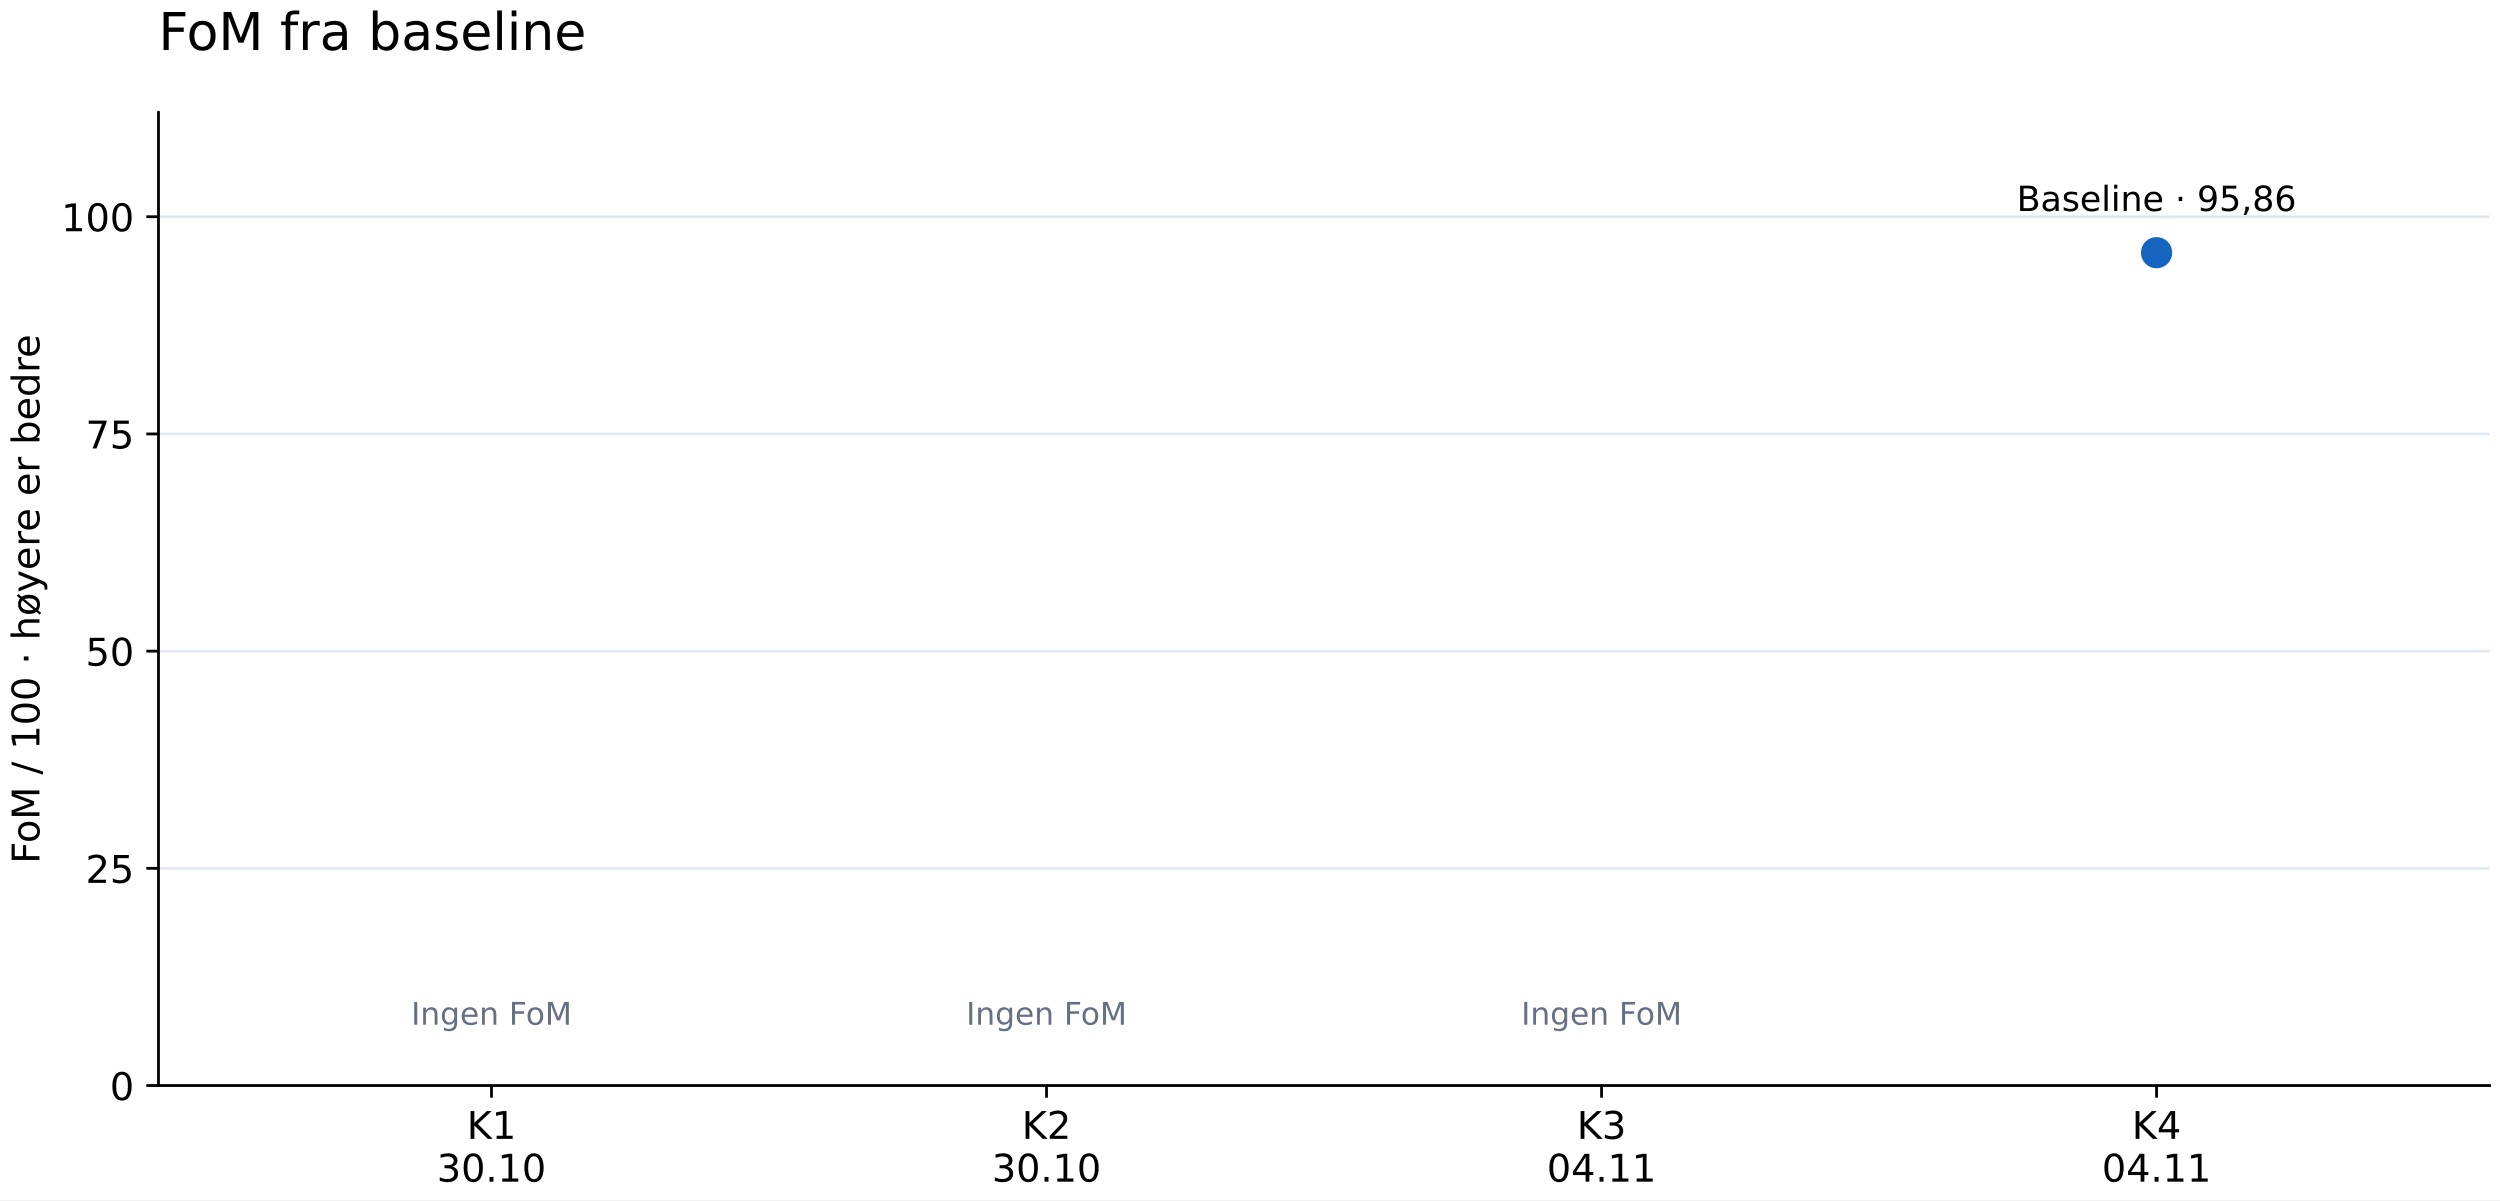
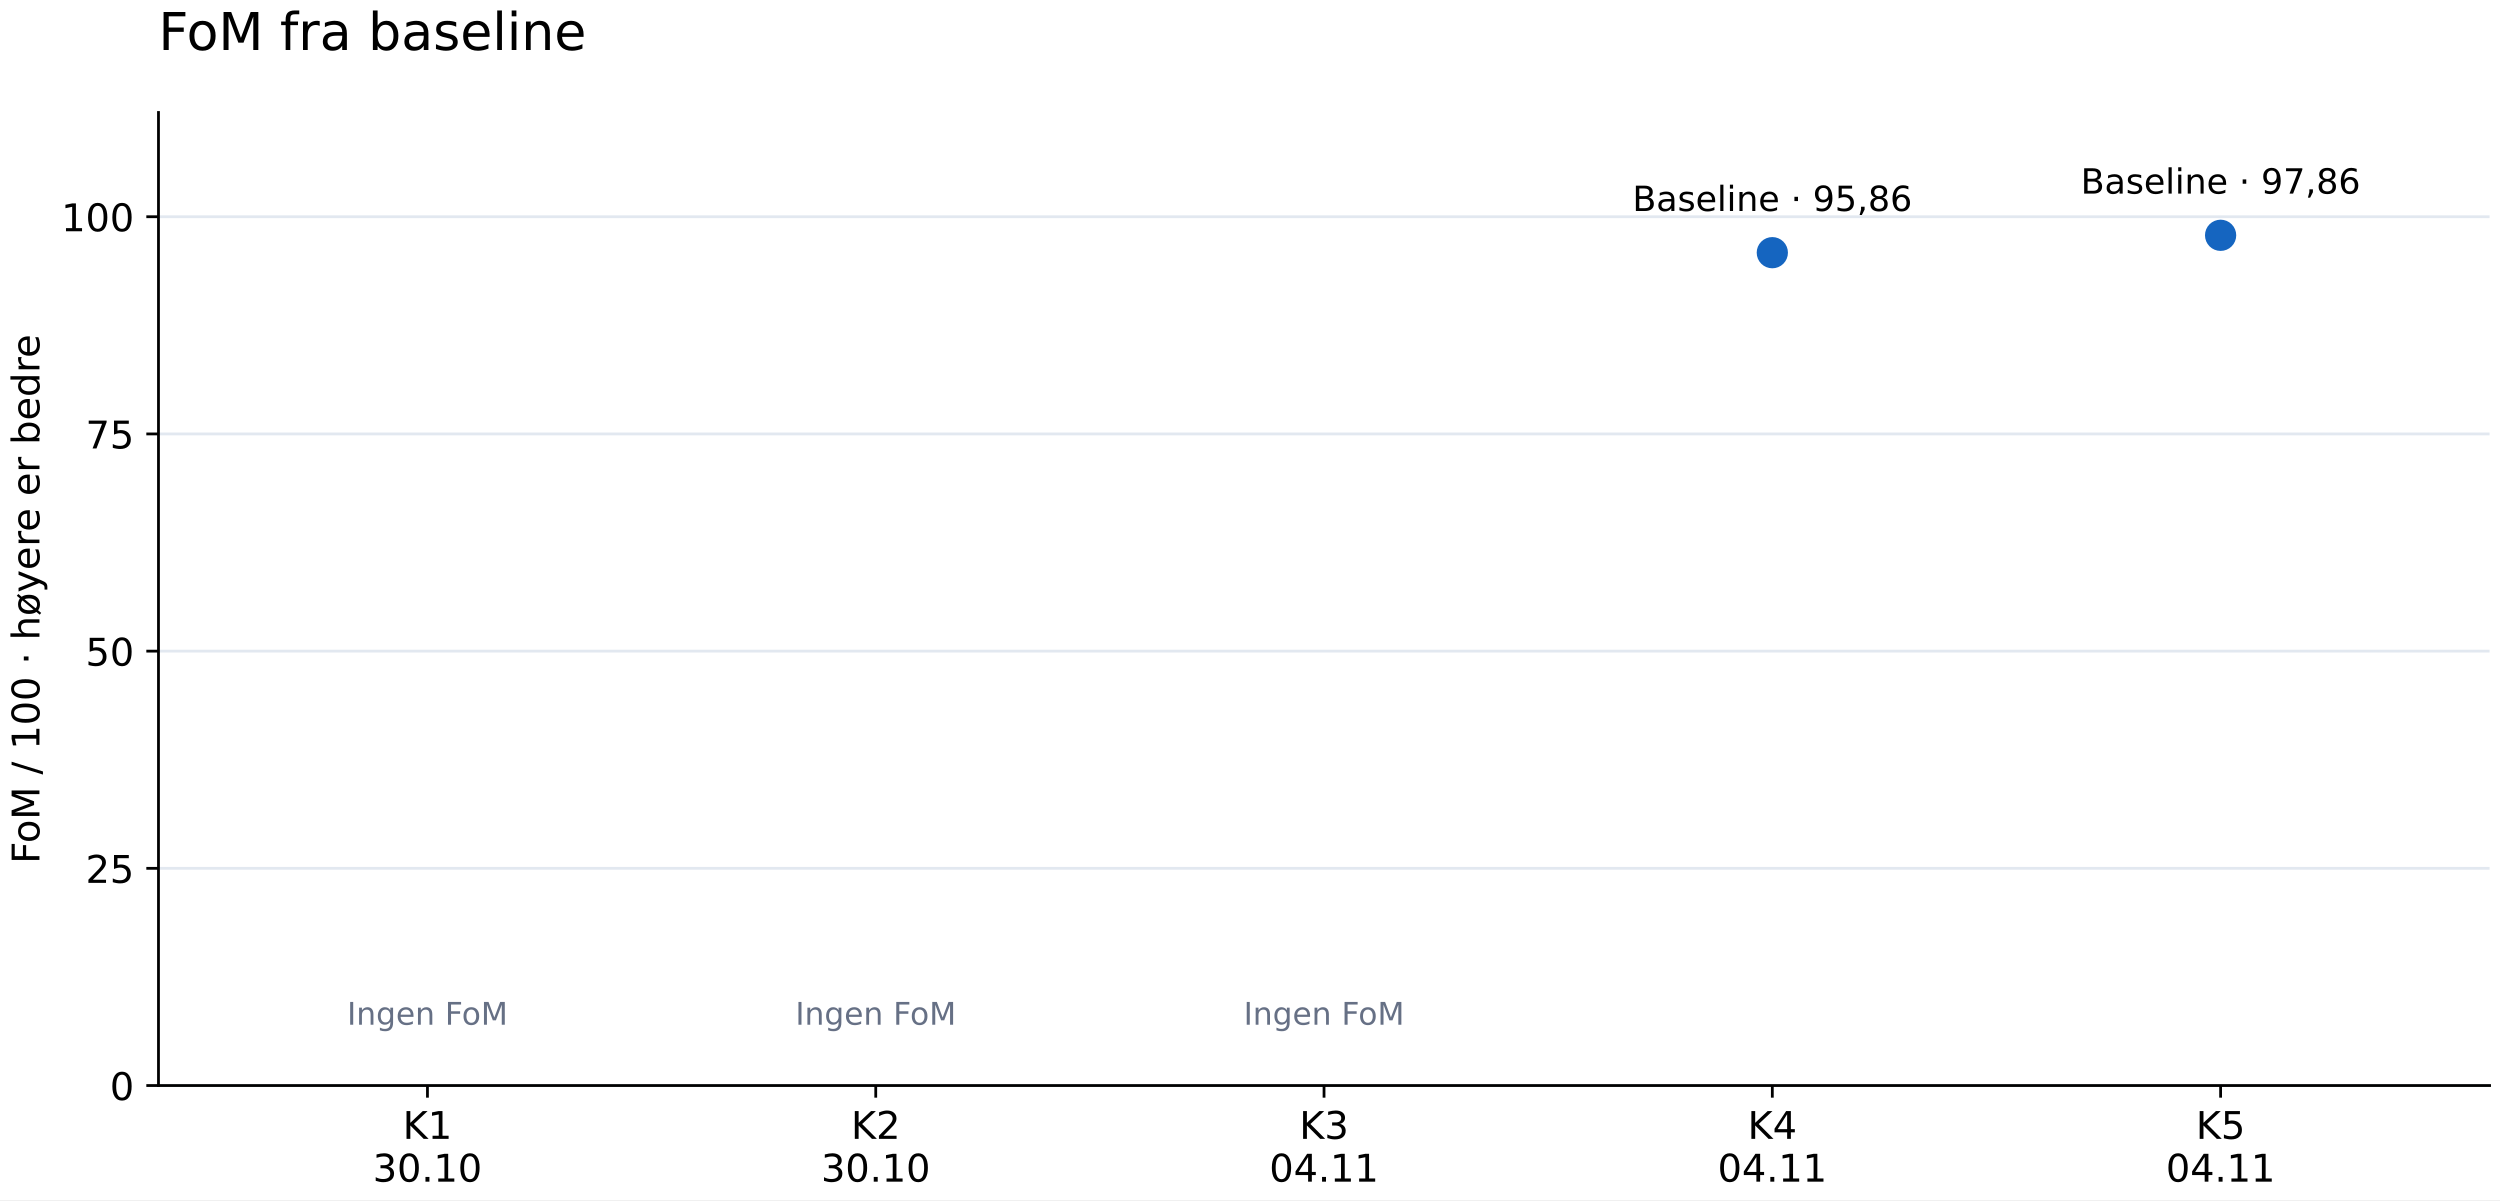
<svg xmlns="http://www.w3.org/2000/svg" xmlns:xlink="http://www.w3.org/1999/xlink" width="720pt" height="345.6pt" viewBox="0 0 720 345.6" version="1.1">
  <defs>
    <style type="text/css">*{stroke-linejoin: round; stroke-linecap: butt}</style>
  </defs>
  <g id="figure_1">
    <g id="patch_1">
      <path d="M 0 345.6  L 720 345.6  L 720 0  L 0 0  z " style="fill: #ffffff" />
    </g>
    <g id="axes_1">
      <g id="patch_2">
        <path d="M 45.642 312.636  L 717 312.636  L 717 32.398  L 45.642 32.398  z " style="fill: #ffffff" />
      </g>
      <g id="matplotlib.axis_1">
        <g id="xtick_1">
          <g id="line2d_1">
            <defs>
              <path id="m3a9fe52da0" d="M 0 0  L 0 3.5  " style="stroke: #000000; stroke-width: 0.8" />
            </defs>
            <g>
-               <use xlink:href="#m3a9fe52da0" x="141.551" y="312.636" style="stroke: #000000; stroke-width: 0.8" />
+               <use xlink:href="#m3a9fe52da0" x="123.107" y="312.636" style="stroke: #000000; stroke-width: 0.8" />
            </g>
          </g>
          <g id="text_1">
-             <text style="font-size: 11px; font-family: 'DejaVu Sans'" transform="translate(134.4444 327.9945)">K1</text>
-             <text style="font-size: 11px; font-family: 'DejaVu Sans'" transform="translate(125.8051 340.3121)">30.10</text>
+             <text style="font-size: 11px; font-family: 'DejaVu Sans'" transform="translate(116.0006 327.9945)">K1</text>
+             <text style="font-size: 11px; font-family: 'DejaVu Sans'" transform="translate(107.3613 340.3121)">30.10</text>
          </g>
        </g>
        <g id="xtick_2">
          <g id="line2d_2">
            <g>
-               <use xlink:href="#m3a9fe52da0" x="301.398" y="312.636" style="stroke: #000000; stroke-width: 0.8" />
+               <use xlink:href="#m3a9fe52da0" x="252.214" y="312.636" style="stroke: #000000; stroke-width: 0.8" />
            </g>
          </g>
          <g id="text_2">
-             <text style="font-size: 11px; font-family: 'DejaVu Sans'" transform="translate(294.2914 327.9945)">K2</text>
-             <text style="font-size: 11px; font-family: 'DejaVu Sans'" transform="translate(285.6521 340.3121)">30.10</text>
+             <text style="font-size: 11px; font-family: 'DejaVu Sans'" transform="translate(245.1077 327.9945)">K2</text>
+             <text style="font-size: 11px; font-family: 'DejaVu Sans'" transform="translate(236.4684 340.3121)">30.10</text>
          </g>
        </g>
        <g id="xtick_3">
          <g id="line2d_3">
            <g>
-               <use xlink:href="#m3a9fe52da0" x="461.245" y="312.636" style="stroke: #000000; stroke-width: 0.8" />
+               <use xlink:href="#m3a9fe52da0" x="381.321" y="312.636" style="stroke: #000000; stroke-width: 0.8" />
            </g>
          </g>
          <g id="text_3">
-             <text style="font-size: 11px; font-family: 'DejaVu Sans'" transform="translate(454.1384 327.9945)">K3</text>
-             <text style="font-size: 11px; font-family: 'DejaVu Sans'" transform="translate(445.4991 340.3121)">04.11</text>
+             <text style="font-size: 11px; font-family: 'DejaVu Sans'" transform="translate(374.2149 327.9945)">K3</text>
+             <text style="font-size: 11px; font-family: 'DejaVu Sans'" transform="translate(365.5756 340.3121)">04.11</text>
          </g>
        </g>
        <g id="xtick_4">
          <g id="line2d_4">
            <g>
-               <use xlink:href="#m3a9fe52da0" x="621.092" y="312.636" style="stroke: #000000; stroke-width: 0.8" />
+               <use xlink:href="#m3a9fe52da0" x="510.428" y="312.636" style="stroke: #000000; stroke-width: 0.8" />
            </g>
          </g>
          <g id="text_4">
-             <text style="font-size: 11px; font-family: 'DejaVu Sans'" transform="translate(613.9854 327.9945)">K4</text>
-             <text style="font-size: 11px; font-family: 'DejaVu Sans'" transform="translate(605.3461 340.3121)">04.11</text>
+             <text style="font-size: 11px; font-family: 'DejaVu Sans'" transform="translate(503.3221 327.9945)">K4</text>
+             <text style="font-size: 11px; font-family: 'DejaVu Sans'" transform="translate(494.6828 340.3121)">04.11</text>
+           </g>
+         </g>
+         <g id="xtick_5">
+           <g id="line2d_5">
+             <g>
+               <use xlink:href="#m3a9fe52da0" x="639.535" y="312.636" style="stroke: #000000; stroke-width: 0.8" />
+             </g>
+           </g>
+           <g id="text_5">
+             <text style="font-size: 11px; font-family: 'DejaVu Sans'" transform="translate(632.4293 327.9945)">K5</text>
+             <text style="font-size: 11px; font-family: 'DejaVu Sans'" transform="translate(623.79 340.3121)">04.11</text>
          </g>
        </g>
      </g>
      <g id="matplotlib.axis_2">
        <g id="ytick_1">
-           <g id="line2d_5">
+           <g id="line2d_6">
            <path d="M 45.642 312.636  L 717 312.636  " clip-path="url(#p44be008459)" style="fill: none; stroke: #e2e8f0; stroke-width: 0.8; stroke-linecap: square" />
          </g>
-           <g id="line2d_6">
+           <g id="line2d_7">
            <defs>
              <path id="m56f8623be5" d="M 0 0  L -3.5 0  " style="stroke: #000000; stroke-width: 0.8" />
            </defs>
            <g>
              <use xlink:href="#m56f8623be5" x="45.642" y="312.636" style="stroke: #000000; stroke-width: 0.8" />
            </g>
          </g>
-           <g id="text_5">
+           <g id="text_6">
            <text style="font-size: 11px; font-family: 'DejaVu Sans'; text-anchor: end" x="38.642" y="316.815" transform="rotate(-0 38.64243 316.8154)">0</text>
          </g>
        </g>
        <g id="ytick_2">
-           <g id="line2d_7">
+           <g id="line2d_8">
            <path d="M 45.642 250.083  L 717 250.083  " clip-path="url(#p44be008459)" style="fill: none; stroke: #e2e8f0; stroke-width: 0.8; stroke-linecap: square" />
          </g>
-           <g id="line2d_8">
+           <g id="line2d_9">
            <g>
              <use xlink:href="#m56f8623be5" x="45.642" y="250.083" style="stroke: #000000; stroke-width: 0.8" />
            </g>
          </g>
-           <g id="text_6">
+           <g id="text_7">
            <text style="font-size: 11px; font-family: 'DejaVu Sans'; text-anchor: end" x="38.642" y="254.262" transform="rotate(-0 38.64243 254.2622)">25</text>
          </g>
        </g>
        <g id="ytick_3">
-           <g id="line2d_9">
+           <g id="line2d_10">
            <path d="M 45.642 187.53  L 717 187.53  " clip-path="url(#p44be008459)" style="fill: none; stroke: #e2e8f0; stroke-width: 0.8; stroke-linecap: square" />
          </g>
-           <g id="line2d_10">
+           <g id="line2d_11">
            <g>
              <use xlink:href="#m56f8623be5" x="45.642" y="187.53" style="stroke: #000000; stroke-width: 0.8" />
            </g>
          </g>
-           <g id="text_7">
+           <g id="text_8">
            <text style="font-size: 11px; font-family: 'DejaVu Sans'; text-anchor: end" x="38.642" y="191.709" transform="rotate(-0 38.64243 191.709)">50</text>
          </g>
        </g>
        <g id="ytick_4">
-           <g id="line2d_11">
+           <g id="line2d_12">
            <path d="M 45.642 124.977  L 717 124.977  " clip-path="url(#p44be008459)" style="fill: none; stroke: #e2e8f0; stroke-width: 0.8; stroke-linecap: square" />
          </g>
-           <g id="line2d_12">
+           <g id="line2d_13">
            <g>
              <use xlink:href="#m56f8623be5" x="45.642" y="124.977" style="stroke: #000000; stroke-width: 0.8" />
            </g>
          </g>
-           <g id="text_8">
+           <g id="text_9">
            <text style="font-size: 11px; font-family: 'DejaVu Sans'; text-anchor: end" x="38.642" y="129.156" transform="rotate(-0 38.64243 129.1558)">75</text>
          </g>
        </g>
        <g id="ytick_5">
-           <g id="line2d_13">
+           <g id="line2d_14">
            <path d="M 45.642 62.423  L 717 62.423  " clip-path="url(#p44be008459)" style="fill: none; stroke: #e2e8f0; stroke-width: 0.8; stroke-linecap: square" />
          </g>
-           <g id="line2d_14">
+           <g id="line2d_15">
            <g>
              <use xlink:href="#m56f8623be5" x="45.642" y="62.423" style="stroke: #000000; stroke-width: 0.8" />
            </g>
          </g>
-           <g id="text_9">
+           <g id="text_10">
            <text style="font-size: 11px; font-family: 'DejaVu Sans'; text-anchor: end" x="38.642" y="66.603" transform="rotate(-0 38.64243 66.60257)">100</text>
          </g>
        </g>
-         <g id="text_10">
+         <g id="text_11">
          <text style="font-size: 11px; font-family: 'DejaVu Sans'; text-anchor: middle" x="11.359" y="172.517" transform="rotate(-90 11.35852 172.5171)">FoM / 100 · høyere er bedre</text>
        </g>
      </g>
-       <g id="line2d_15">
+       <g id="line2d_16">
        <defs>
          <path id="mcbb12d0c3e" d="M 0 4  C 1.061 4 2.078 3.579 2.828 2.828  C 3.579 2.078 4 1.061 4 0  C 4 -1.061 3.579 -2.078 2.828 -2.828  C 2.078 -3.579 1.061 -4 0 -4  C -1.061 -4 -2.078 -3.579 -2.828 -2.828  C -3.579 -2.078 -4 -1.061 -4 0  C -4 1.061 -3.579 2.078 -2.828 2.828  C -2.078 3.579 -1.061 4 0 4  z " style="stroke: #1565c0" />
        </defs>
        <g clip-path="url(#p44be008459)">
-           <use xlink:href="#mcbb12d0c3e" x="621.092" y="72.772" style="fill: #1565c0; stroke: #1565c0" />
+           <use xlink:href="#mcbb12d0c3e" x="510.428" y="72.772" style="fill: #1565c0; stroke: #1565c0" />
+         </g>
+       </g>
+       <g id="line2d_17">
+         <g clip-path="url(#p44be008459)">
+           <use xlink:href="#mcbb12d0c3e" x="639.535" y="67.768" style="fill: #1565c0; stroke: #1565c0" />
        </g>
      </g>
      <g id="patch_3">
        <path d="M 45.642 312.636  L 45.642 32.398  " style="fill: none; stroke: #000000; stroke-width: 0.8; stroke-linejoin: miter; stroke-linecap: square" />
      </g>
      <g id="patch_4">
        <path d="M 45.642 312.636  L 717 312.636  " style="fill: none; stroke: #000000; stroke-width: 0.8; stroke-linejoin: miter; stroke-linecap: square" />
      </g>
-       <g id="text_11">
-         <text style="font-size: 9px; font-family: 'DejaVu Sans'; text-anchor: middle; fill: #667085" x="141.551" y="295.121" transform="rotate(-0 141.5506 295.1213)">Ingen FoM</text>
-       </g>
      <g id="text_12">
-         <text style="font-size: 9px; font-family: 'DejaVu Sans'; text-anchor: middle; fill: #667085" x="301.398" y="295.121" transform="rotate(-0 301.3976 295.1213)">Ingen FoM</text>
+         <text style="font-size: 9px; font-family: 'DejaVu Sans'; text-anchor: middle; fill: #667085" x="123.107" y="295.121" transform="rotate(-0 123.1067 295.1213)">Ingen FoM</text>
      </g>
      <g id="text_13">
-         <text style="font-size: 9px; font-family: 'DejaVu Sans'; text-anchor: middle; fill: #667085" x="461.245" y="295.121" transform="rotate(-0 461.2446 295.1213)">Ingen FoM</text>
+         <text style="font-size: 9px; font-family: 'DejaVu Sans'; text-anchor: middle; fill: #667085" x="252.214" y="295.121" transform="rotate(-0 252.2139 295.1213)">Ingen FoM</text>
      </g>
      <g id="text_14">
-         <text style="font-size: 10px; font-family: 'DejaVu Sans'; text-anchor: middle" x="621.092" y="60.772" transform="rotate(-0 621.0916 60.77191)">Baseline · 95,86</text>
+         <text style="font-size: 9px; font-family: 'DejaVu Sans'; text-anchor: middle; fill: #667085" x="381.321" y="295.121" transform="rotate(-0 381.3211 295.1213)">Ingen FoM</text>
      </g>
      <g id="text_15">
+         <text style="font-size: 10px; font-family: 'DejaVu Sans'; text-anchor: middle" x="510.428" y="60.772" transform="rotate(-0 510.4283 60.77191)">Baseline · 95,86</text>
+       </g>
+       <g id="text_16">
+         <text style="font-size: 10px; font-family: 'DejaVu Sans'; text-anchor: middle" x="639.535" y="55.768" transform="rotate(-0 639.5355 55.76765)">Baseline · 97,86</text>
+       </g>
+       <g id="text_17">
        <text style="font-size: 15px; font-family: 'DejaVu Sans'; text-anchor: start" x="45.642" y="14.398" transform="rotate(-0 45.64243 14.3979)">FoM fra baseline</text>
      </g>
    </g>
  </g>
  <defs>
    <clipPath id="p44be008459">
      <rect x="45.642" y="32.398" width="671.357" height="280.238" />
    </clipPath>
  </defs>
</svg>
